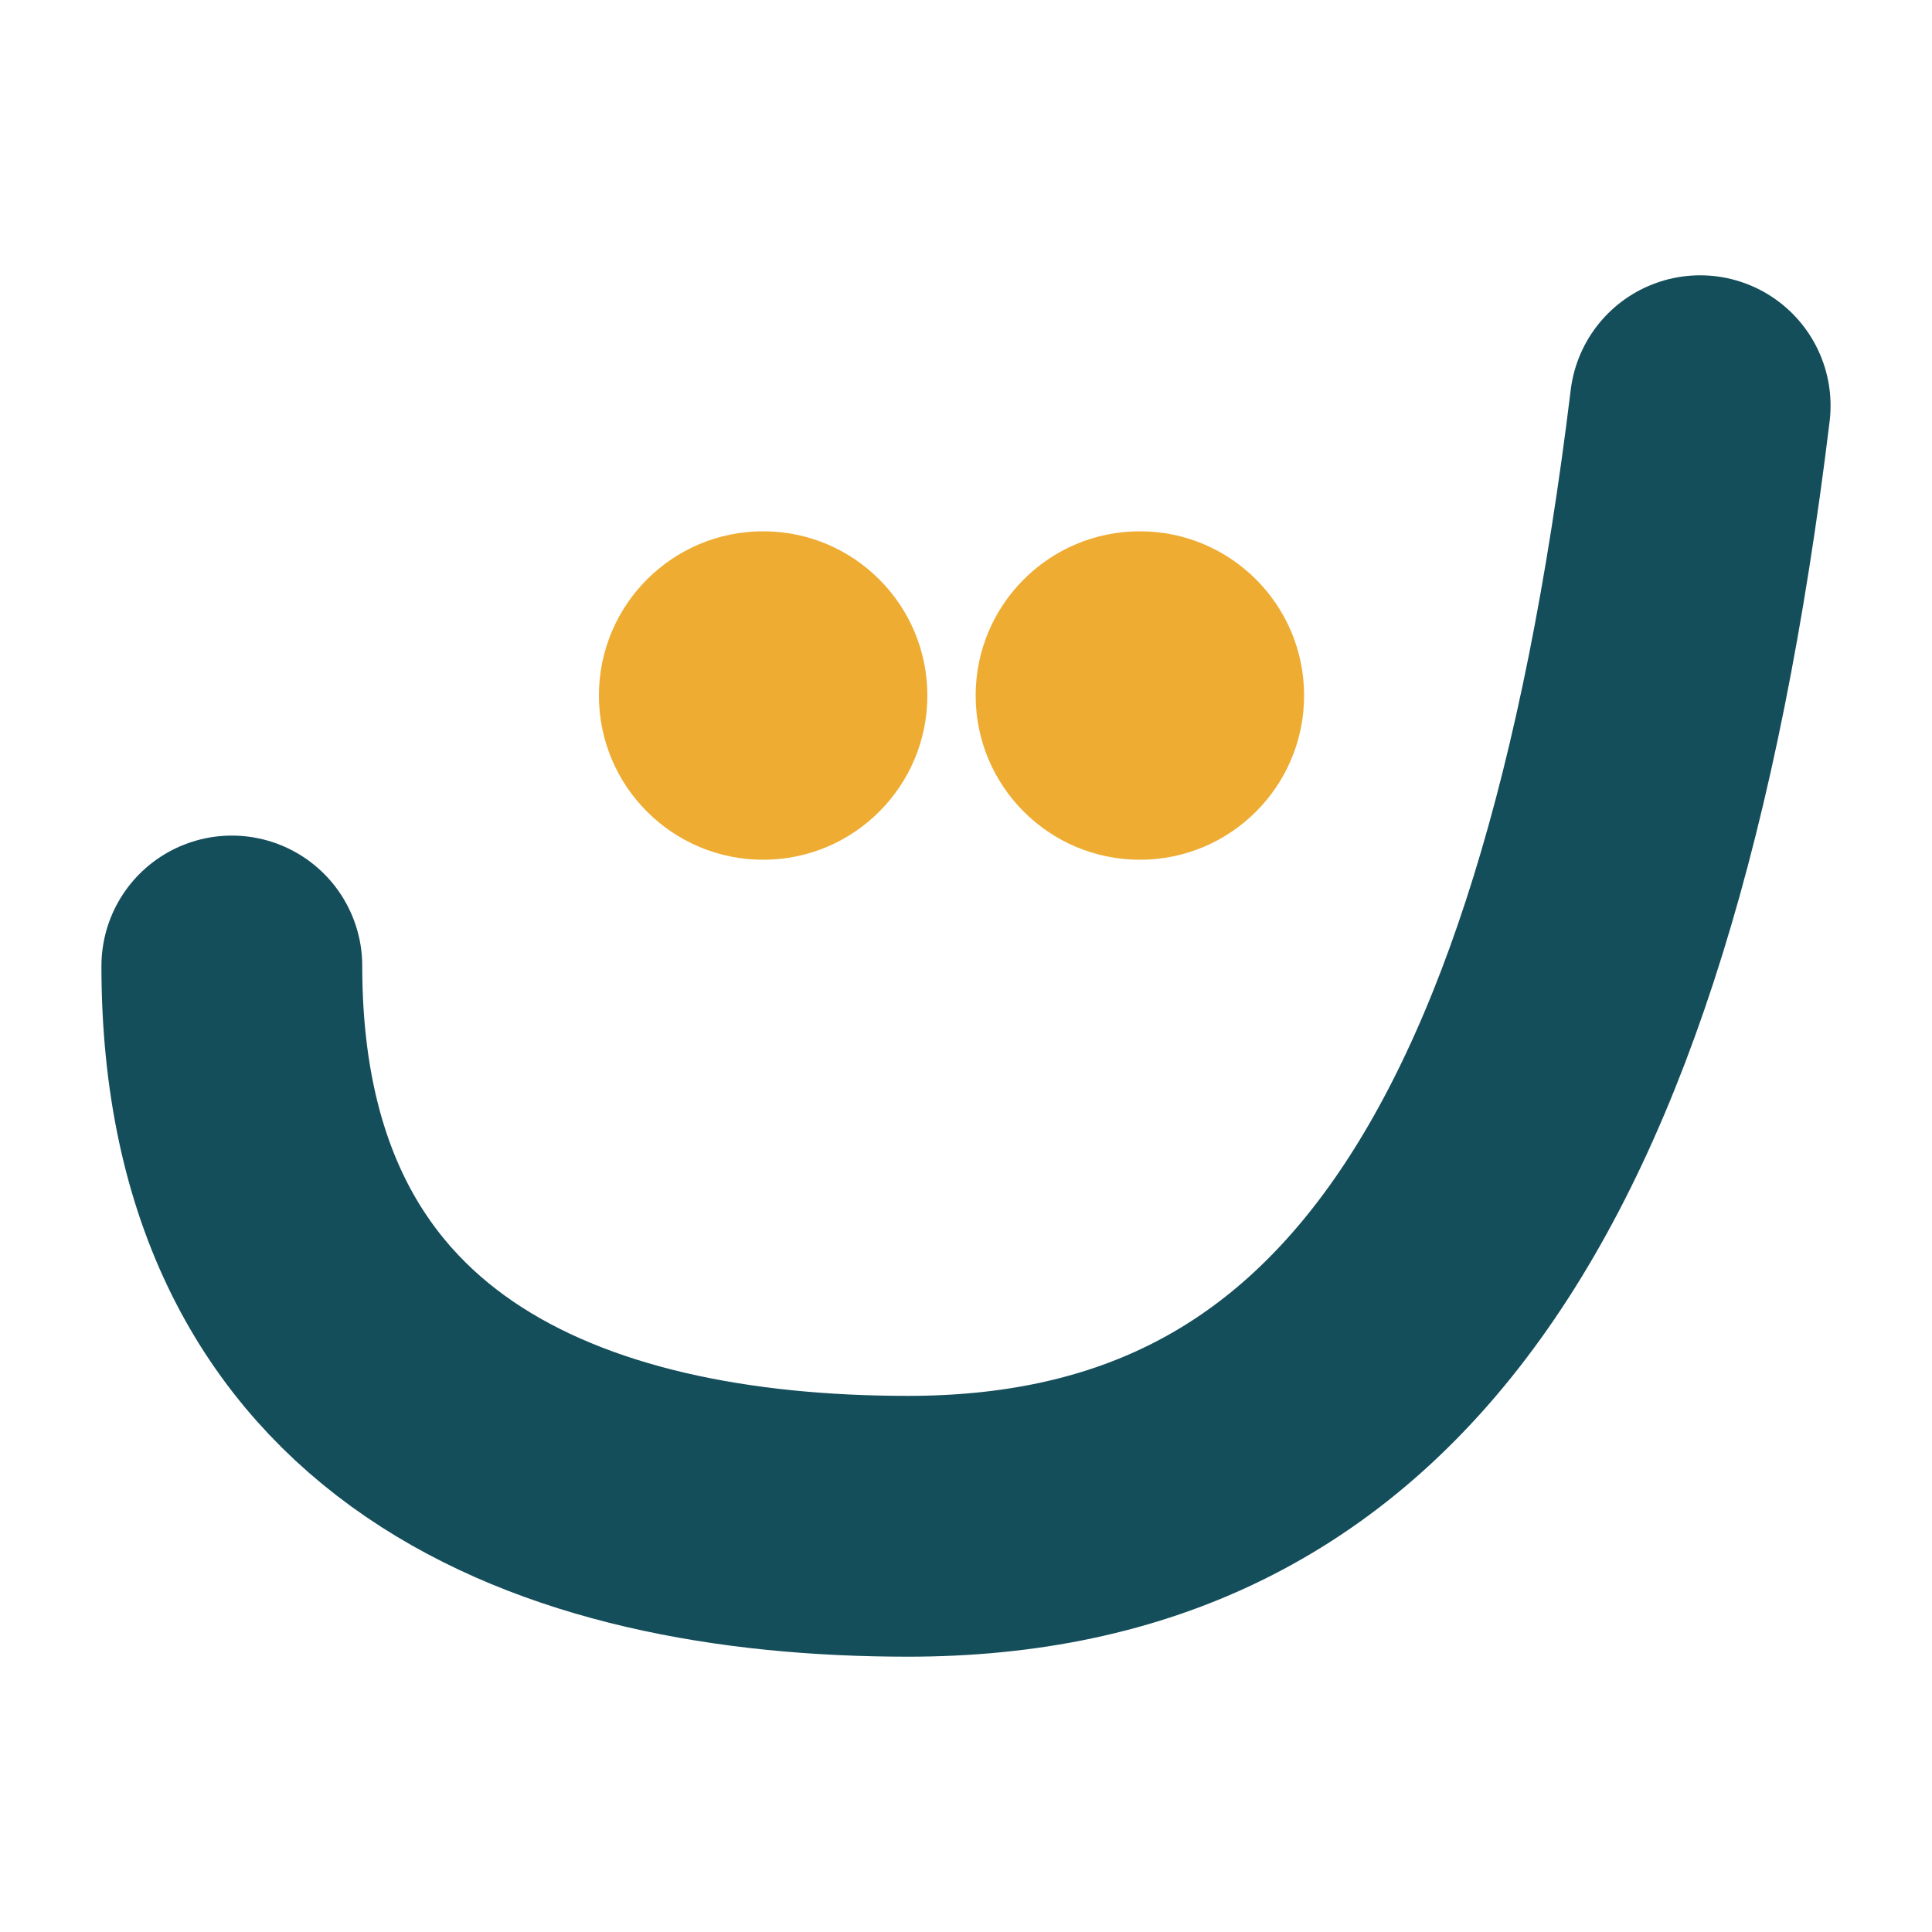
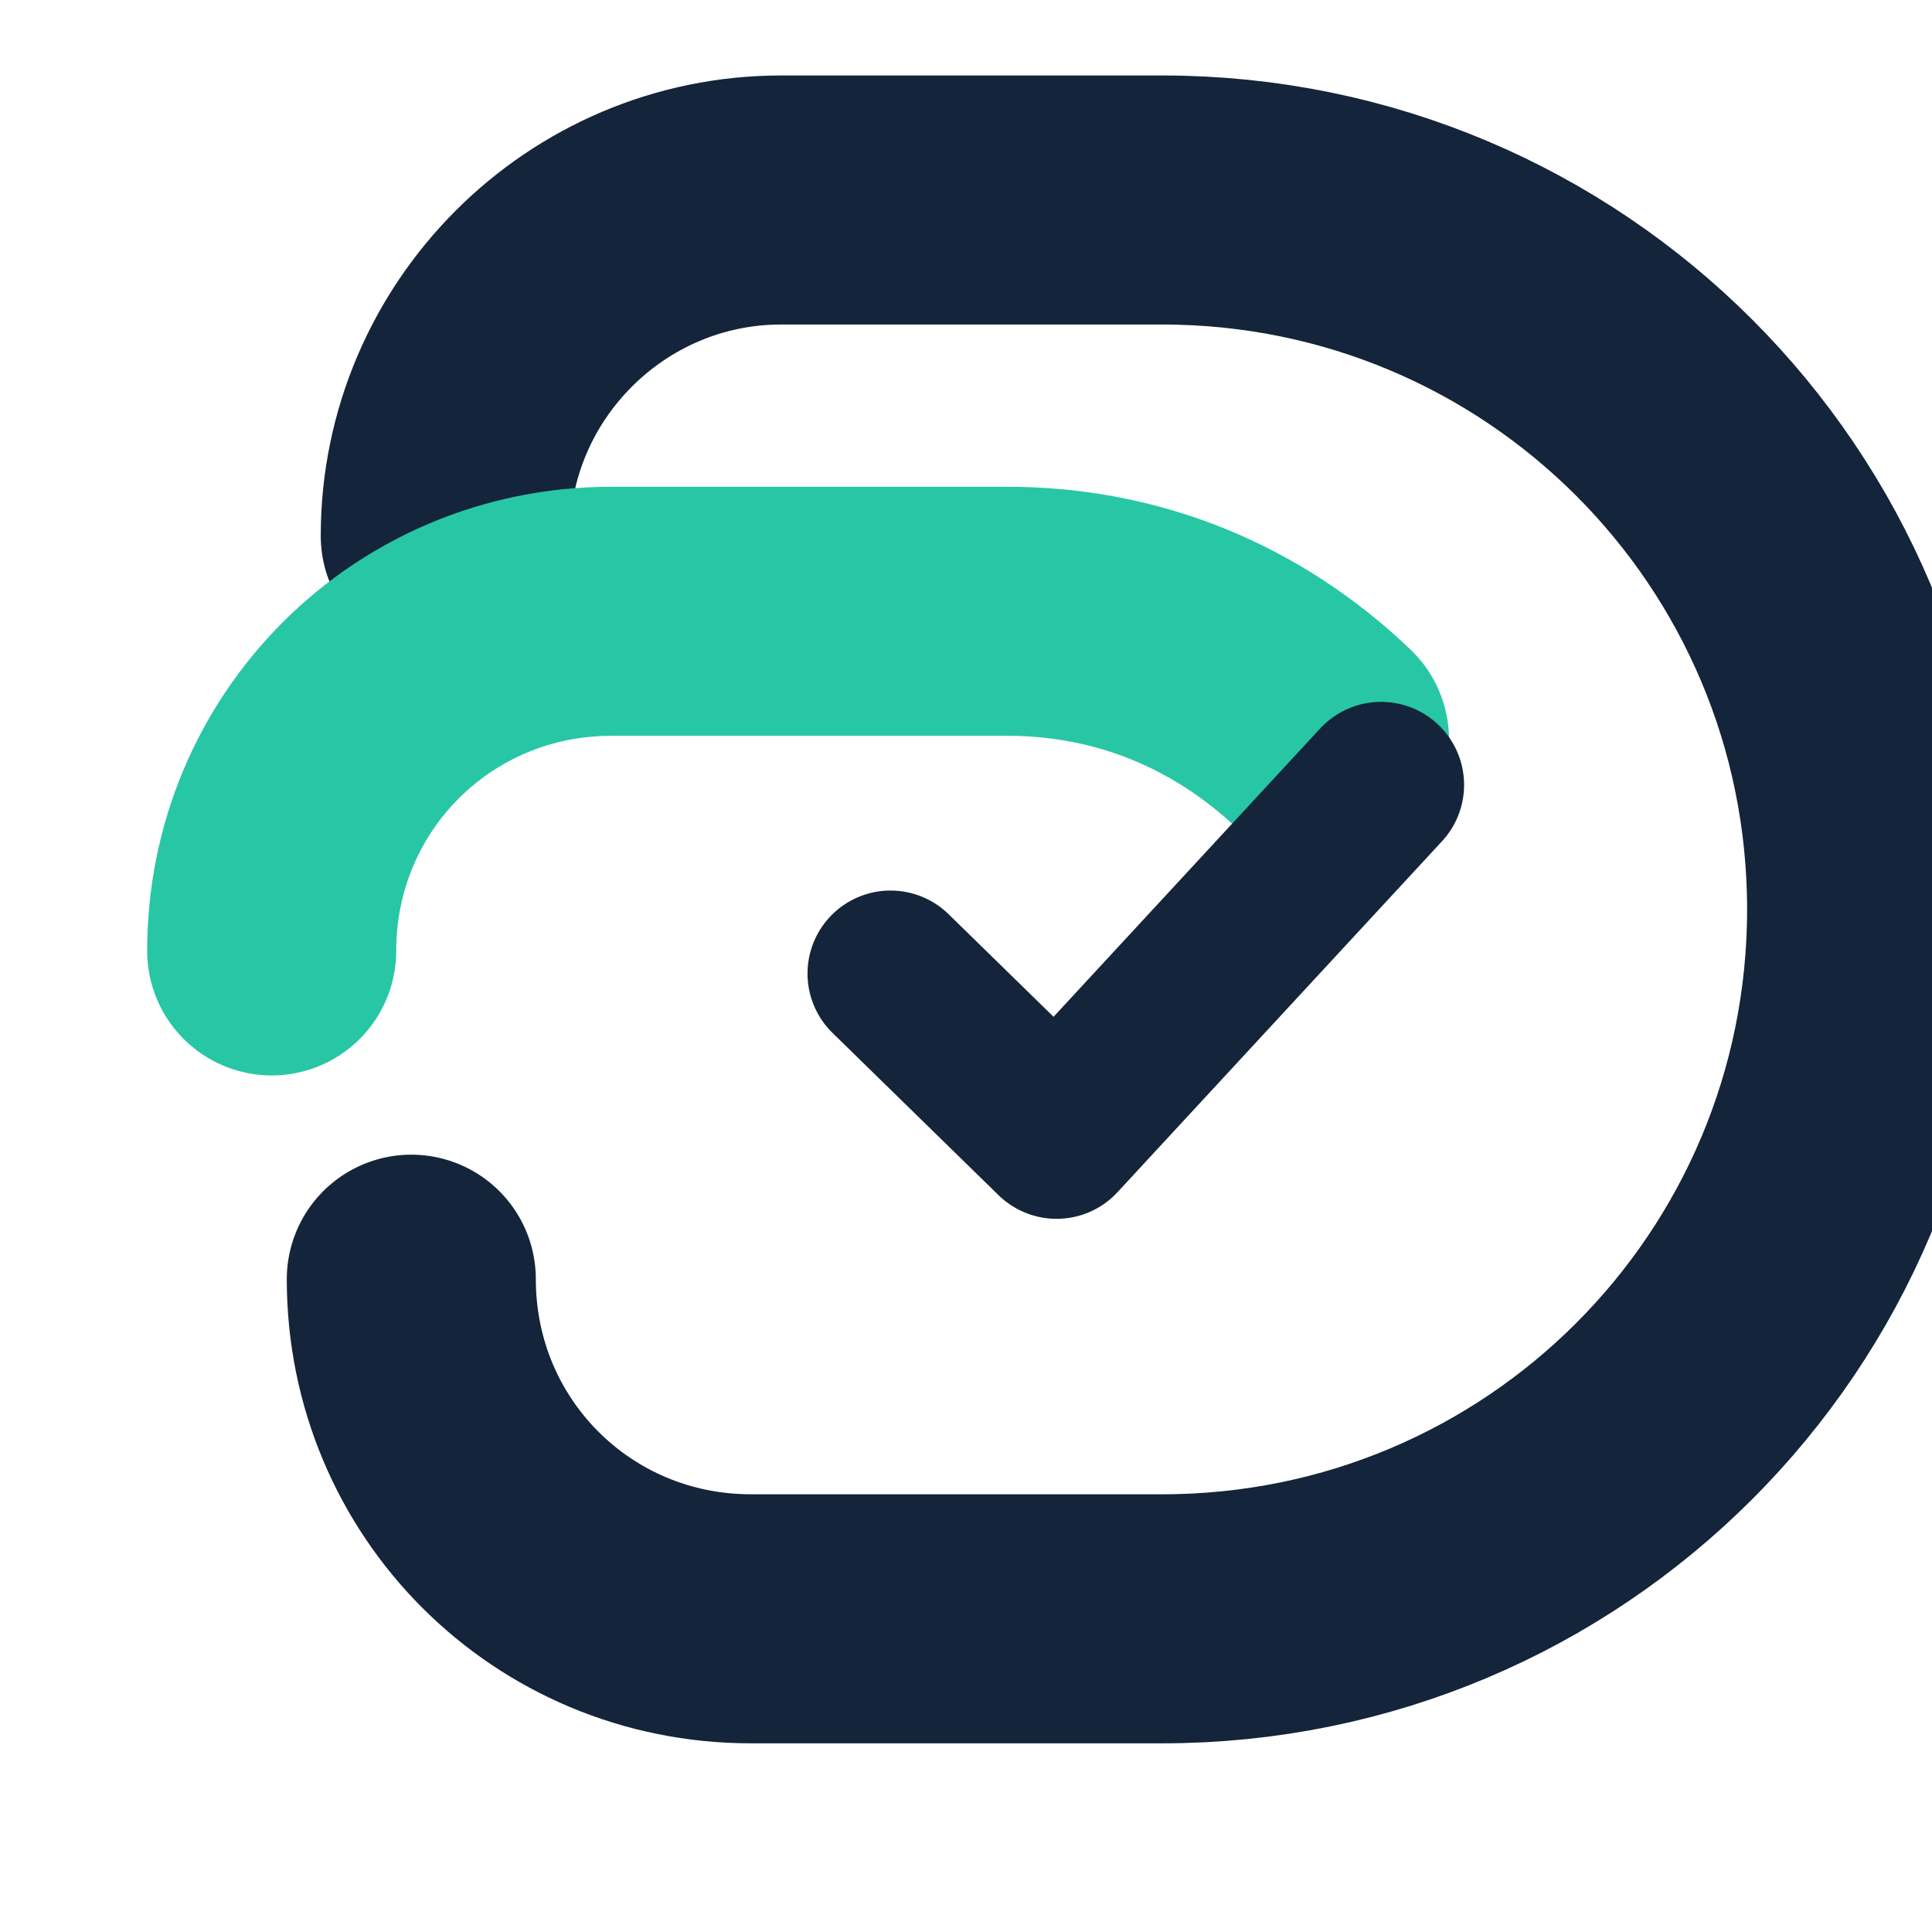
- <svg xmlns="http://www.w3.org/2000/svg" viewBox="56 56 400 400" fill="none" role="img">
-   <g>
-     <path d="M104 256 C104 346 172 372 244 372 C336 372 388 304 408 140" fill="none" stroke="#154E5B" stroke-width="54" stroke-linecap="round" />
-     <circle cx="214" cy="200" r="34" fill="#EEAC32" />
-     <circle cx="292" cy="200" r="34" fill="#EEAC32" />
-   </g>
+ <svg xmlns="http://www.w3.org/2000/svg" viewBox="0 0 512 512" fill="none" role="img" aria-label="DAFQLY">
+   <path d="M118 142c0-49 40-89 89-89h101c104 0 188 84 188 188s-84 188-188 188H199c-50 0-90-40-90-90" stroke="#14243A" stroke-width="66" stroke-linecap="round" />
+   <path d="M72 252c0-50 40-90 90-90h105c32 0 61 12 84 34" stroke="#27C7A5" stroke-width="66" stroke-linecap="round" />
+   <path d="m236 258 44 43 86-93" stroke="#14243A" stroke-width="44" stroke-linecap="round" stroke-linejoin="round" />
</svg>
